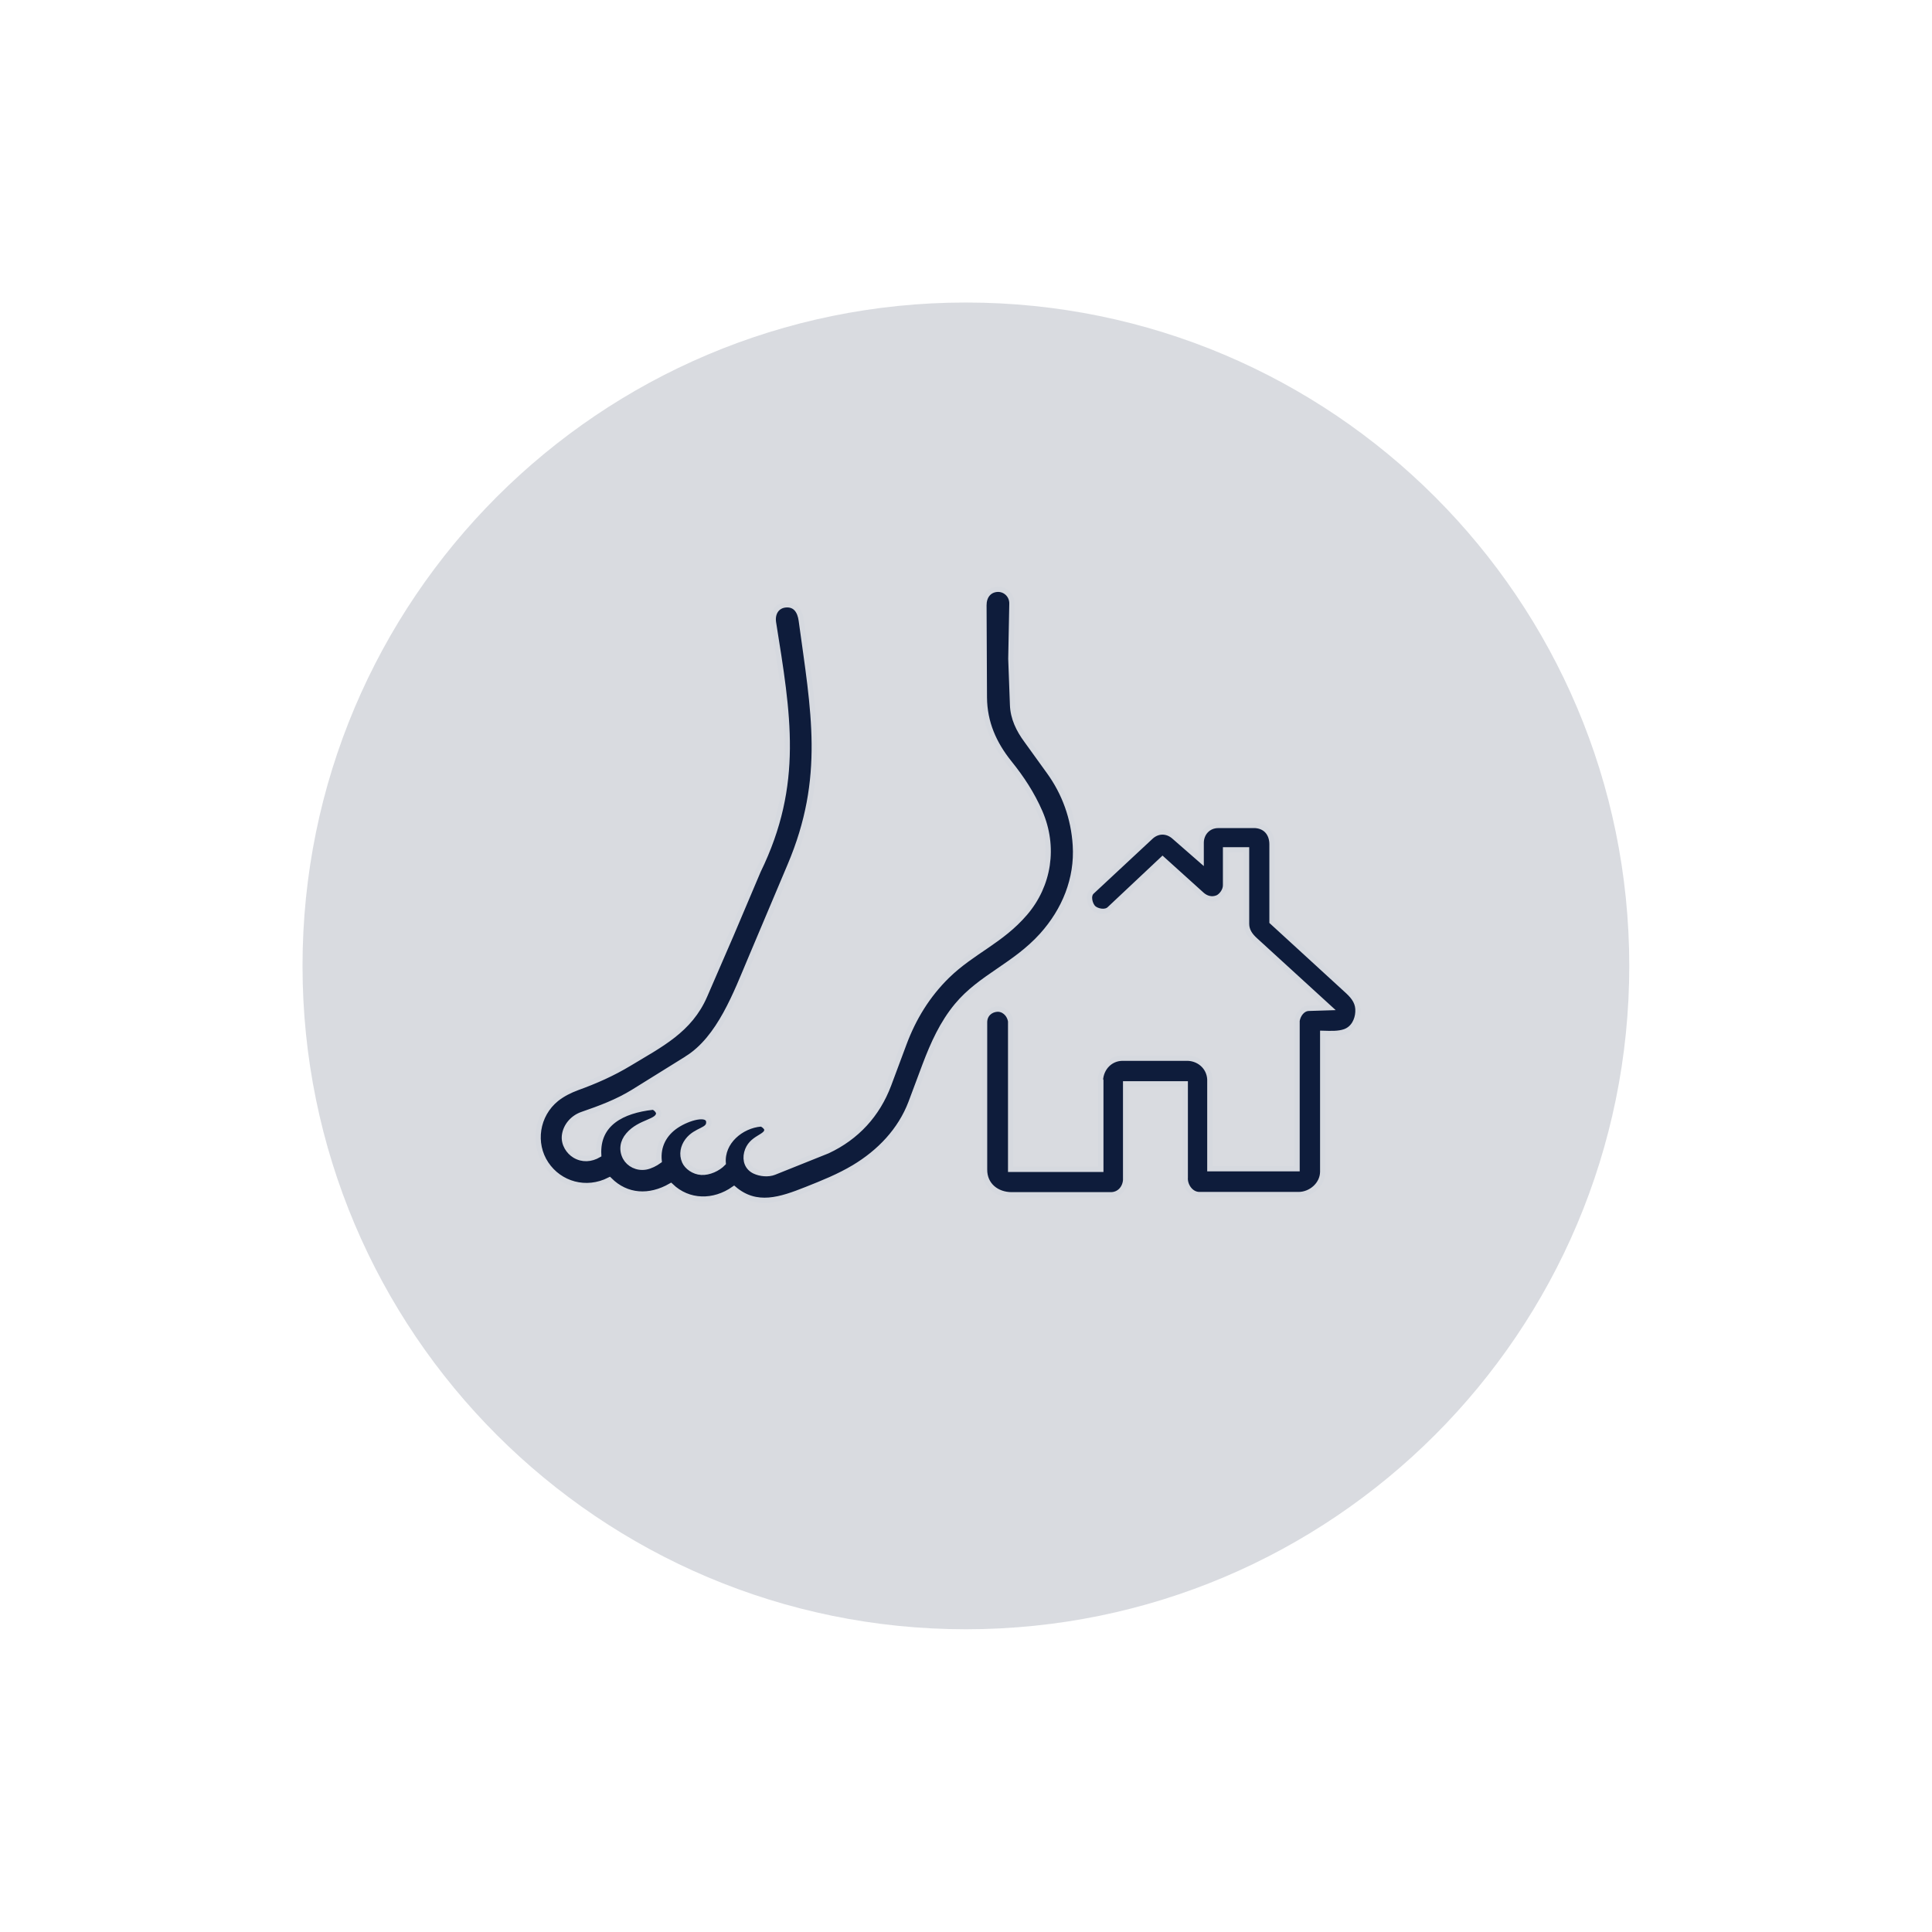
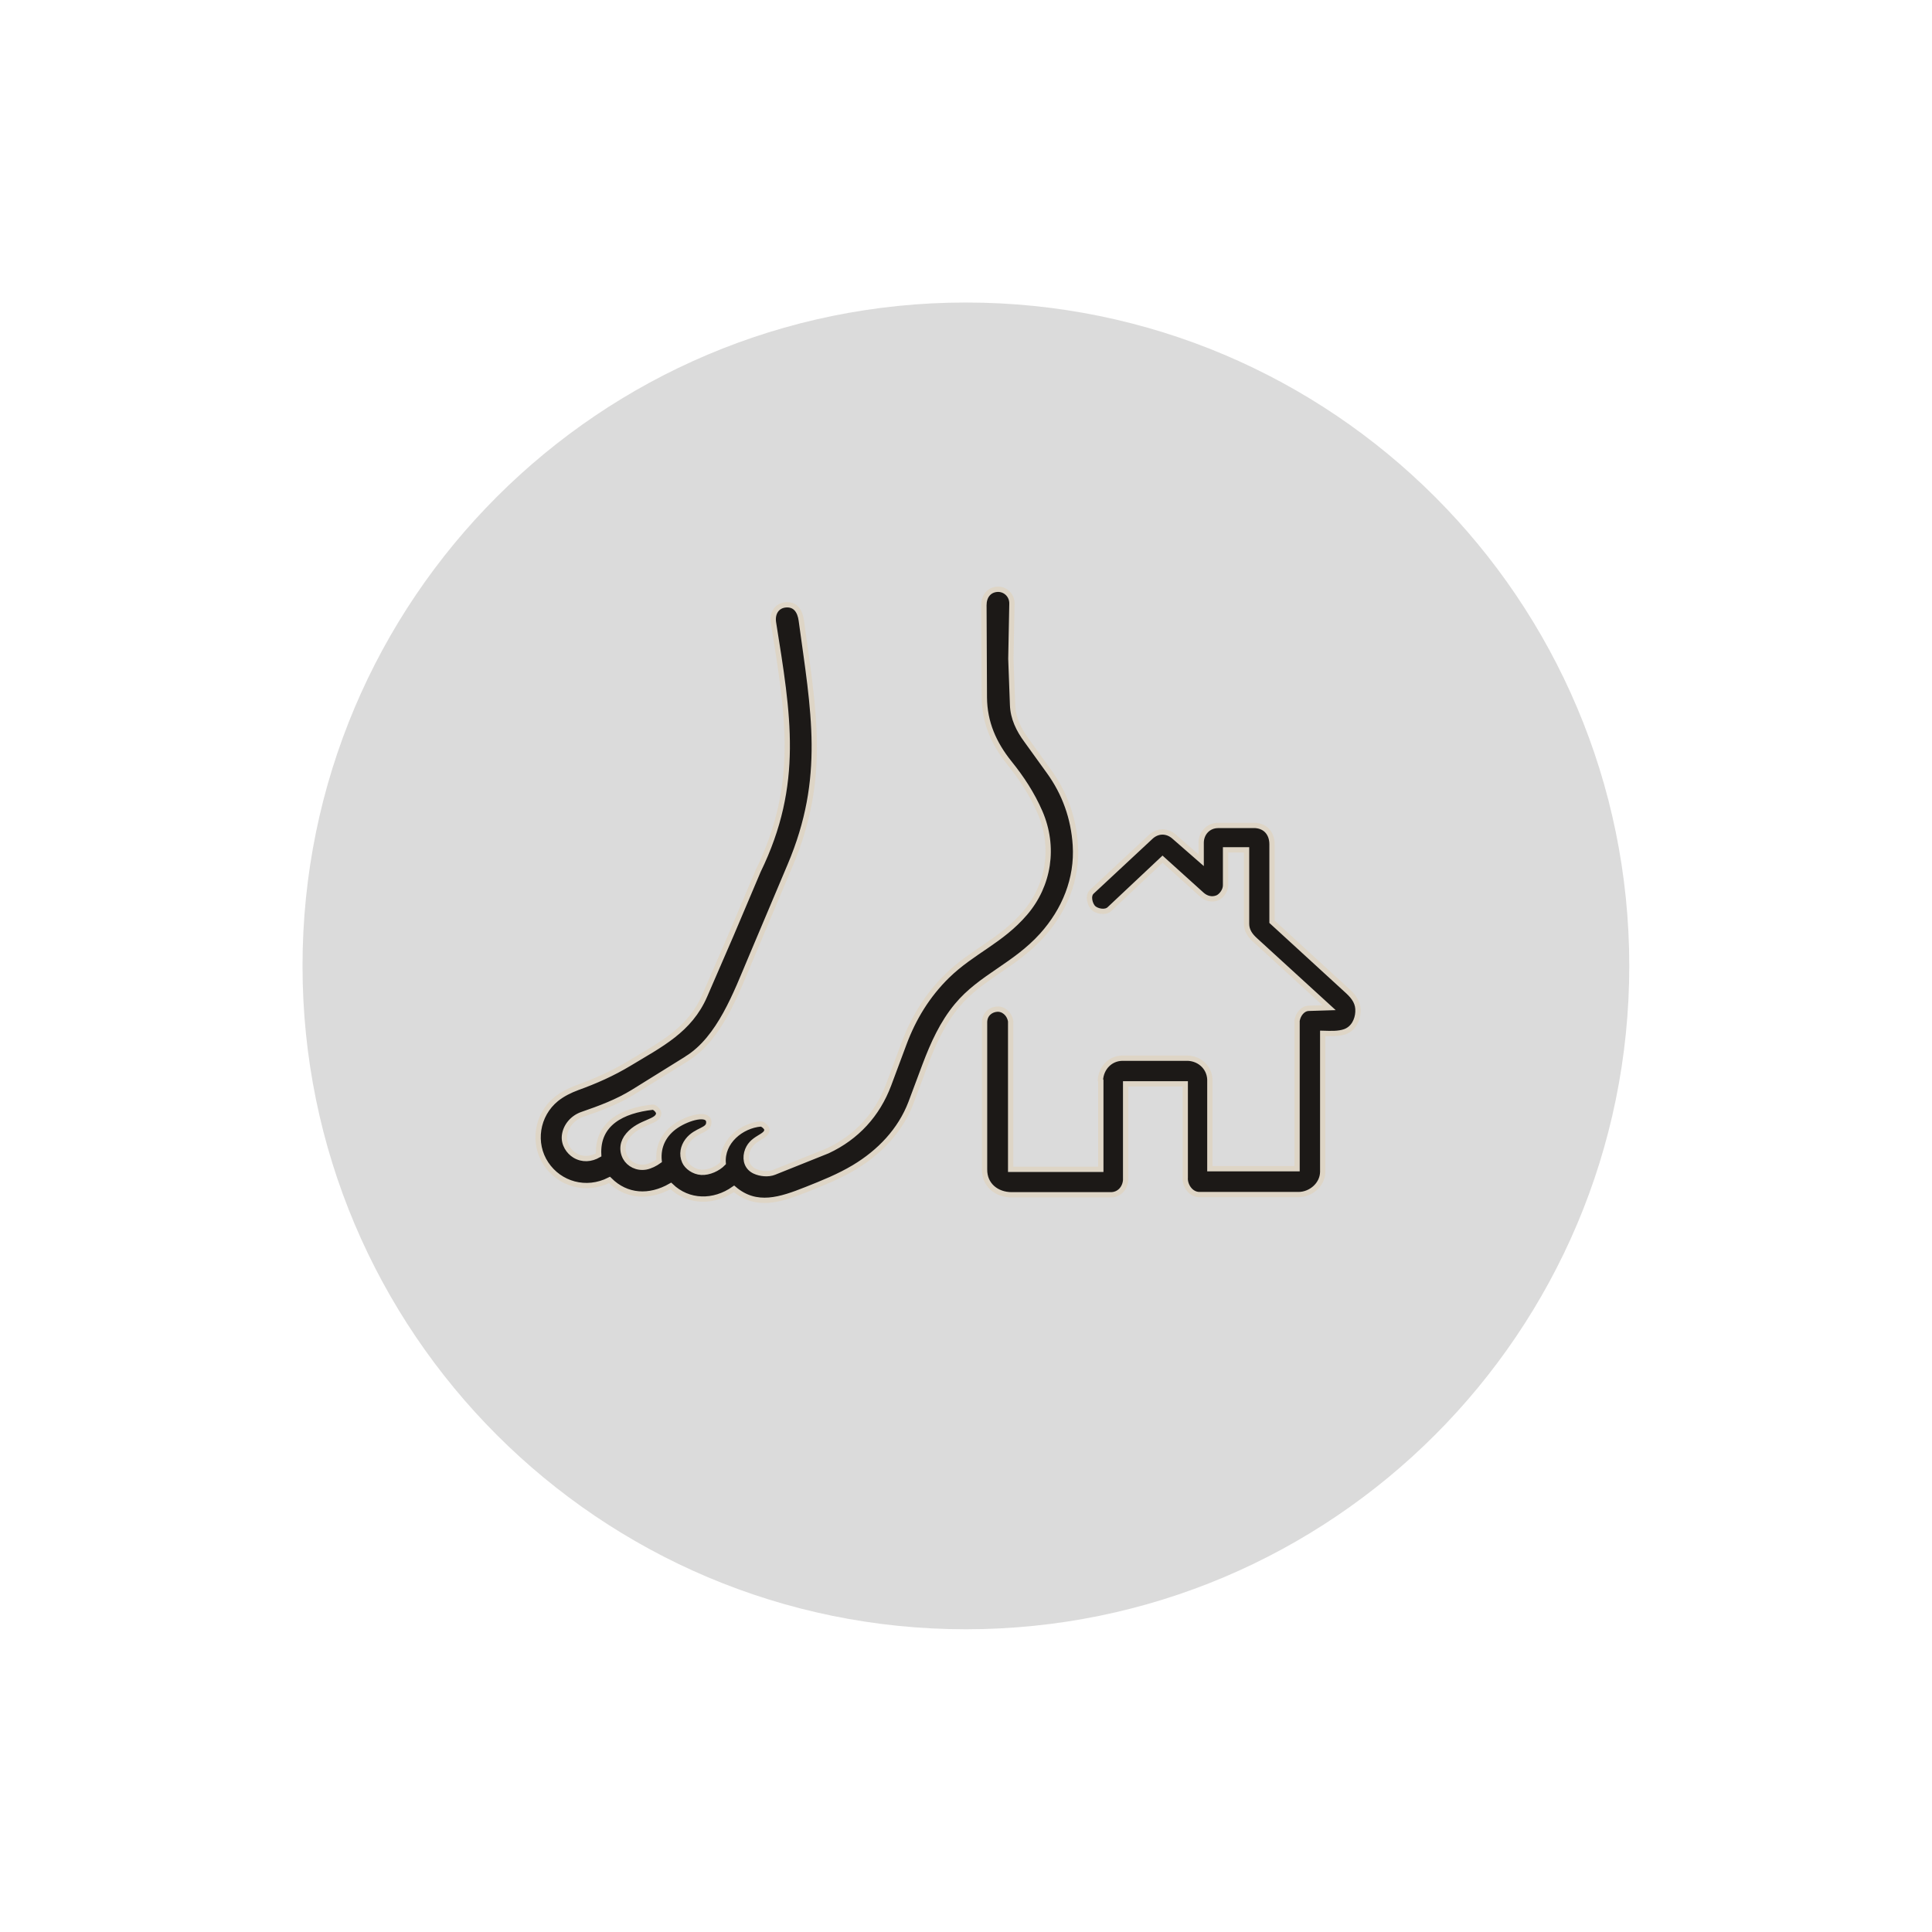
<svg xmlns="http://www.w3.org/2000/svg" id="bvfCwCse__Camada_2" data-name="Camada 2" viewBox="0 0 91.07 91.07">
  <defs>
-     <style>.bvfCwCse__cls-2{stroke:#d6d9df;stroke-miterlimit:10;stroke-width:.25px;fill:#0e1c3b}</style>
+     <style>.bvfCwCse__cls-2{stroke:#ded5c6;stroke-miterlimit:10;stroke-width:.25px;fill:#1c1917}</style>
  </defs>
  <g id="bvfCwCse__Camada_1-2" data-name="Camada 1">
    <path d="M0 0h91.07v91.07H0z" style="fill:none" />
-     <circle cx="45.53" cy="45.53" r="31.27" style="fill:#0e1c3b;opacity:.16" />
+     <circle cx="45.53" cy="45.53" r="31.27" style="fill:#1c1917;opacity:.16" />
    <path d="m32.37 49.91-2.51 1.56c-.76.47-1.57.77-2.41 1.06-.44.15-.78.53-.84.99-.05.41.2.77.48.94.36.22.77.19 1.13-.02-.08-1.49 1.12-2.09 2.54-2.25.11-.01.29.18.29.29-.02.42-.88.38-1.43 1.02-.28.32-.33.72-.14 1.07.17.31.55.51.96.44.22-.04.45-.16.63-.29-.07-.7.24-1.28.81-1.66s1.49-.63 1.53-.19-.59.36-1 .9c-.21.28-.29.64-.14.98.11.25.43.49.79.51s.78-.17 1.03-.43c-.08-1.01.85-1.77 1.77-1.85.1 0 .28.16.29.26.02.38-.76.36-.95 1.1-.09.36.03.71.38.87.26.12.63.16.91.05l2.52-1.01c1.37-.64 2.35-1.71 2.88-3.12l.72-1.93c.45-1.21 1.11-2.29 2.04-3.2 1.19-1.16 2.54-1.64 3.67-2.96s1.41-3.12.7-4.76c-.37-.85-.86-1.6-1.45-2.33-.72-.9-1.16-1.89-1.17-3.07l-.02-4.35c0-.41.22-.71.6-.75s.73.26.72.68l-.05 2.59.08 2.17c.02.63.29 1.18.66 1.68l1.06 1.47c.74 1.02 1.16 2.2 1.24 3.47.1 1.59-.51 3.07-1.57 4.25-1.29 1.43-2.89 1.96-4.01 3.31-.69.83-1.12 1.79-1.5 2.79l-.67 1.79c-.5 1.31-1.48 2.33-2.68 3.05-.72.43-1.47.73-2.25 1.04-1.21.48-2.35.87-3.41-.03-.95.67-2.15.66-2.98-.14-1.01.58-2.09.52-2.89-.28-1.1.56-2.35.2-2.99-.76s-.45-2.3.49-3.06c.29-.23.63-.4.98-.53.86-.31 1.67-.67 2.45-1.14 1.47-.89 2.85-1.56 3.56-3.2l1.24-2.86 1.28-3.02c2-4.1 1.41-7.37.72-11.7-.07-.45.16-.81.59-.84.45-.03.66.3.72.73.58 4.26 1.23 7.41-.53 11.56l-1.85 4.38c-.69 1.63-1.47 3.77-3.01 4.72ZM51.87 50.91c.04-.59.48-1.03 1.05-1.03H56c.6.03 1.06.5 1.03 1.11v4.1h4.11v-6.98c.05-.28.25-.57.55-.58l.96-.03-3.49-3.19c-.22-.2-.4-.44-.4-.76v-3.49h-.99v1.67c0 .26-.2.51-.38.59-.27.11-.54.03-.74-.15L54.8 40.5l-2.51 2.36c-.2.18-.59.09-.75-.06-.15-.14-.29-.57-.07-.77l2.77-2.58c.33-.31.78-.31 1.12 0l1.26 1.1v-.82c0-.45.33-.82.8-.82h1.76c.51.04.78.41.78.89v3.65l3.58 3.28c.3.28.5.56.47.98-.02.36-.2.77-.61.92-.31.11-.68.09-1.05.08v6.53c-.01.61-.57 1.07-1.14 1.07h-4.67c-.42 0-.7-.44-.67-.81v-4.41h-2.81v4.54c-.03.38-.3.69-.7.69h-4.67c-.7 0-1.29-.45-1.28-1.2v-6.93c0-.36.26-.59.57-.62s.6.21.66.57v6.98h4.25v-4.18Z" class="bvfCwCse__cls-2" />
  </g>
</svg>
